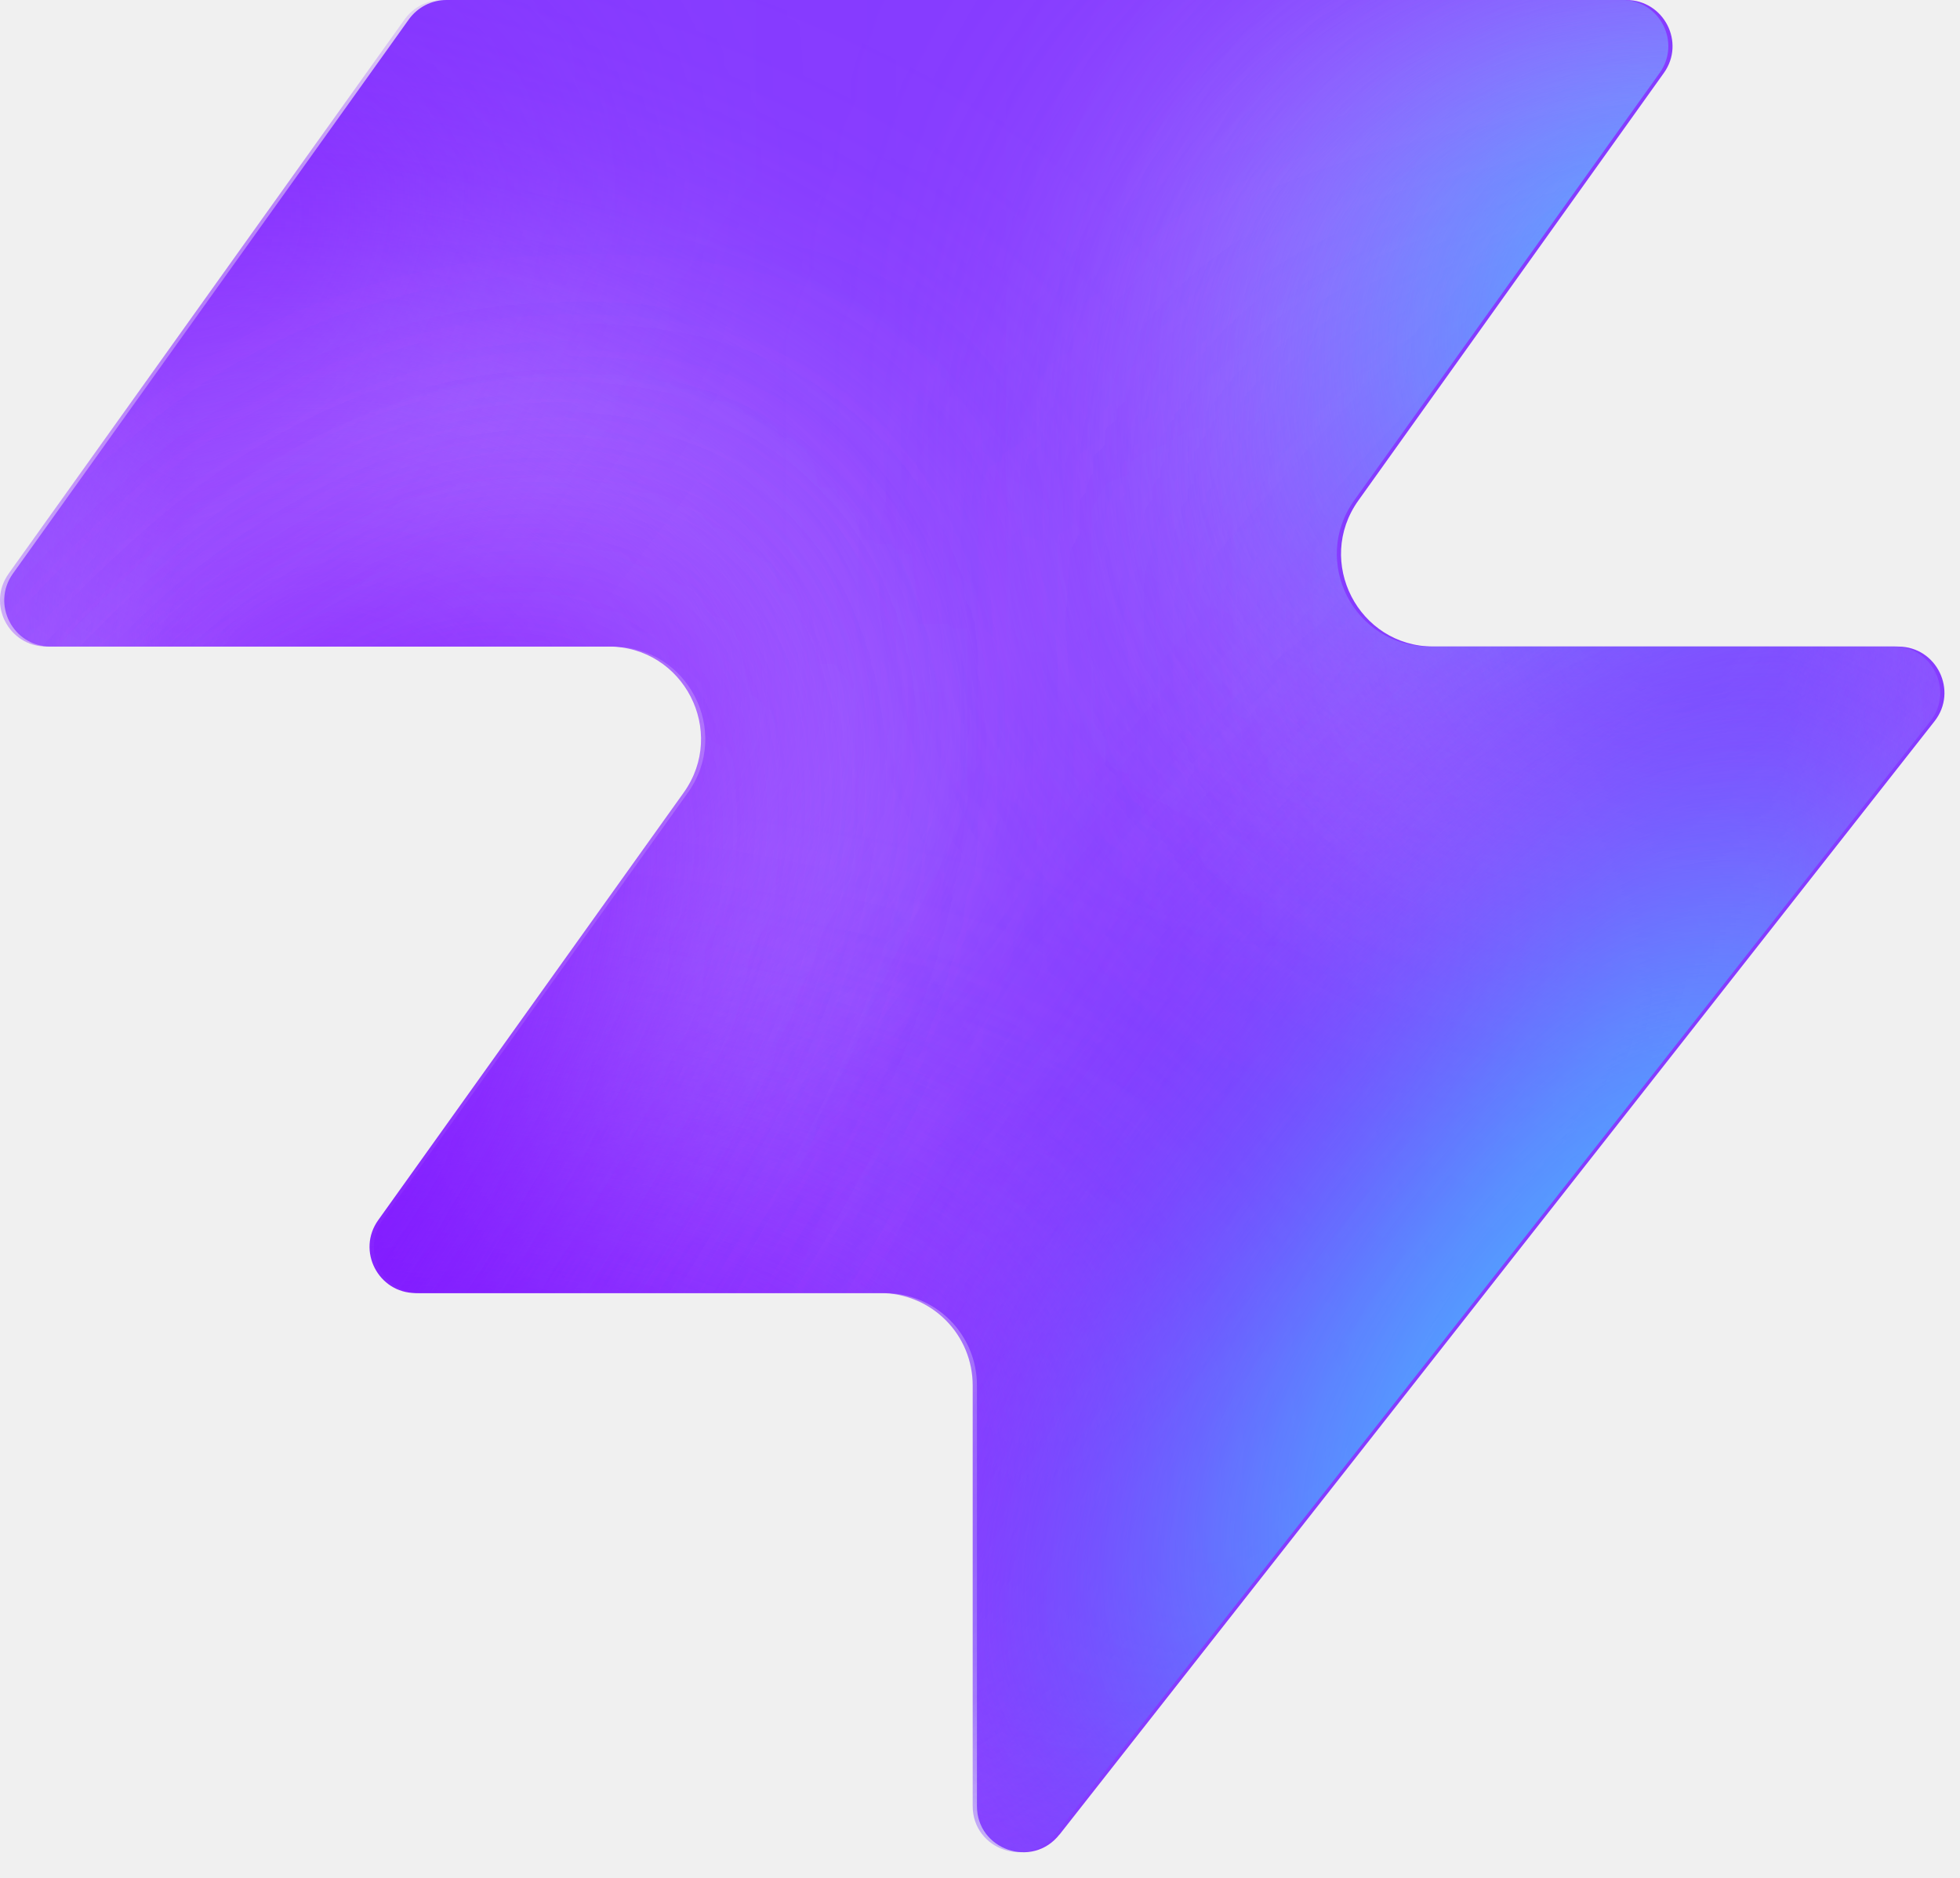
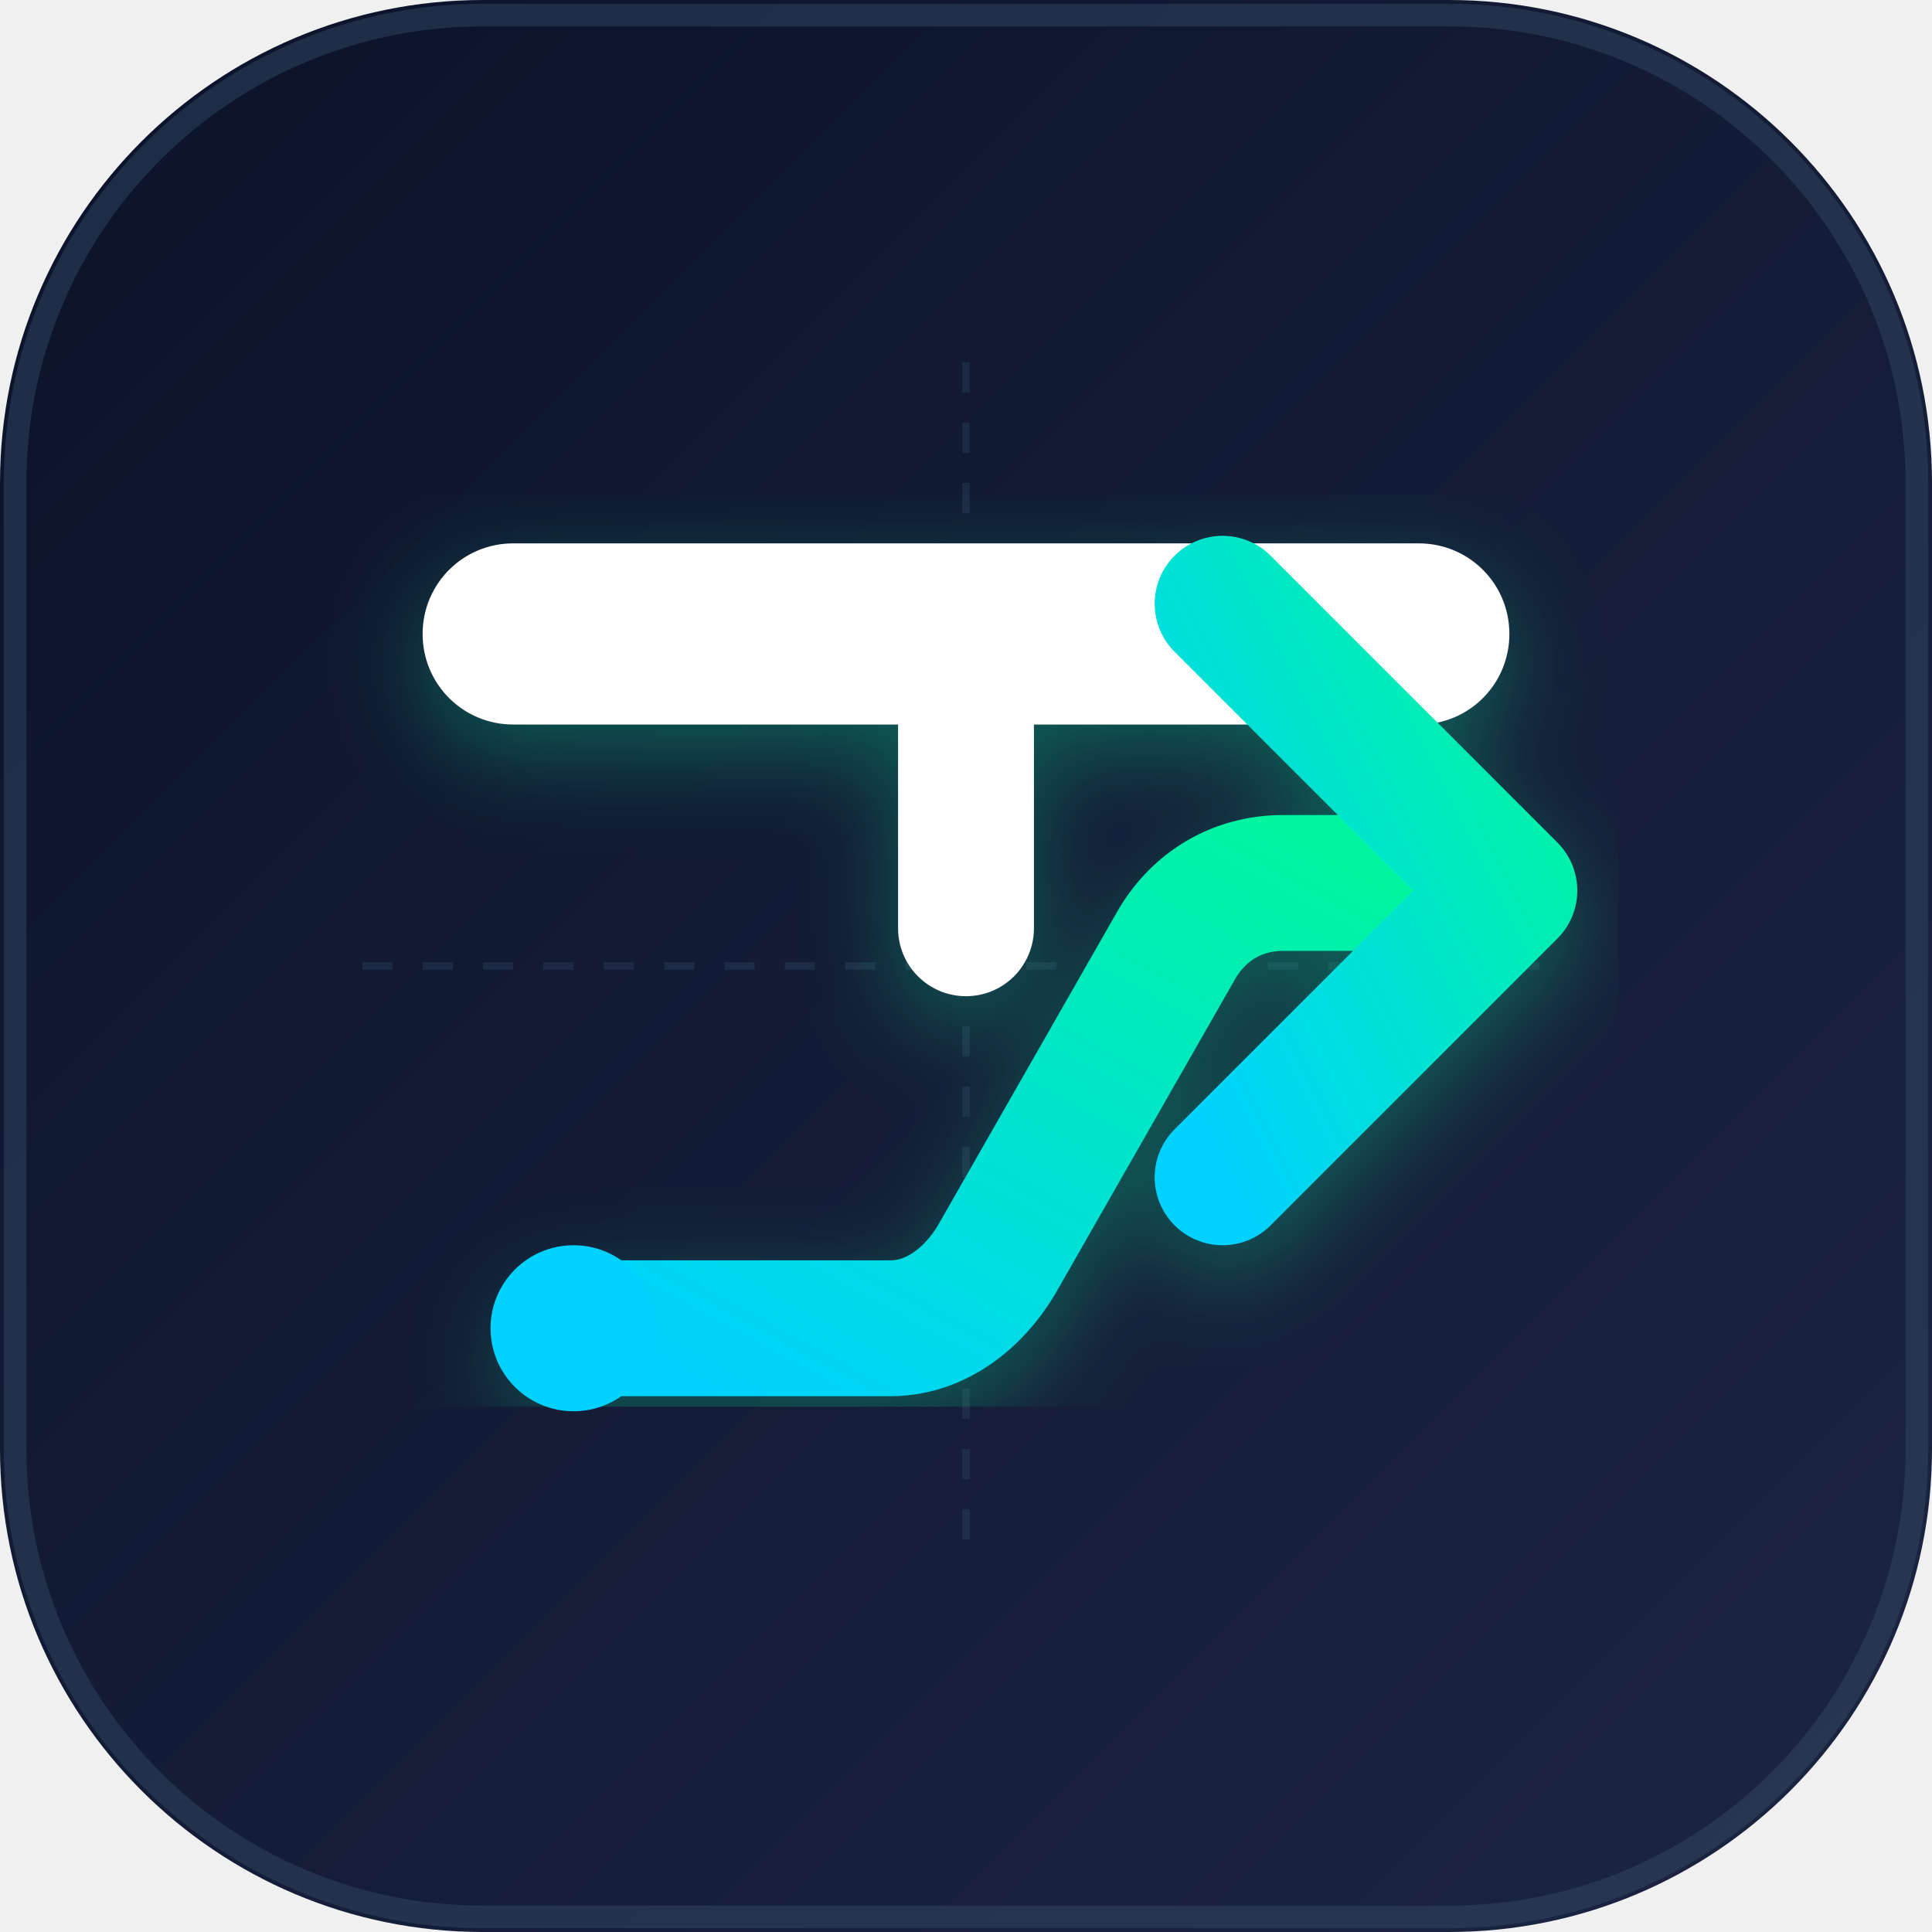
- <svg xmlns="http://www.w3.org/2000/svg" width="48" height="46" fill="none" viewBox="0 0 48 46">
-   <path fill="#863bff" d="M25.946 44.938c-.664.845-2.021.375-2.021-.698V33.937a2.26 2.26 0 0 0-2.262-2.262H10.287c-.92 0-1.456-1.04-.92-1.788l7.48-10.471c1.07-1.497 0-3.578-1.842-3.578H1.237c-.92 0-1.456-1.04-.92-1.788L10.013.474c.214-.297.556-.474.92-.474h28.894c.92 0 1.456 1.04.92 1.788l-7.48 10.471c-1.07 1.498 0 3.579 1.842 3.579h11.377c.943 0 1.473 1.088.89 1.83L25.947 44.94z" style="fill:#863bff;fill:color(display-p3 .525 .23 1);fill-opacity:1" />
-   <mask id="a" width="48" height="46" x="0" y="0" maskUnits="userSpaceOnUse" style="mask-type:alpha">
-     <path fill="#000" d="M25.842 44.938c-.664.844-2.021.375-2.021-.698V33.937a2.26 2.26 0 0 0-2.262-2.262H10.183c-.92 0-1.456-1.04-.92-1.788l7.48-10.471c1.07-1.498 0-3.579-1.842-3.579H1.133c-.92 0-1.456-1.04-.92-1.787L9.91.473c.214-.297.556-.474.92-.474h28.894c.92 0 1.456 1.04.92 1.788l-7.48 10.471c-1.07 1.498 0 3.578 1.842 3.578h11.377c.943 0 1.473 1.088.89 1.832L25.843 44.94z" style="fill:#000;fill-opacity:1" />
-   </mask>
-   <g mask="url(#a)">
-     <g filter="url(#b)">
-       <ellipse cx="5.508" cy="14.704" fill="#ede6ff" rx="5.508" ry="14.704" style="fill:#ede6ff;fill:color(display-p3 .927 .903 1);fill-opacity:1" transform="matrix(.00324 1 1 -.00324 -4.47 31.516)" />
-     </g>
-     <g filter="url(#c)">
-       <ellipse cx="10.399" cy="29.851" fill="#ede6ff" rx="10.399" ry="29.851" style="fill:#ede6ff;fill:color(display-p3 .927 .903 1);fill-opacity:1" transform="matrix(.00324 1 1 -.00324 -39.328 7.883)" />
-     </g>
-     <g filter="url(#d)">
-       <ellipse cx="5.508" cy="30.487" fill="#7e14ff" rx="5.508" ry="30.487" style="fill:#7e14ff;fill:color(display-p3 .492 .077 1);fill-opacity:1" transform="rotate(89.814 -25.913 -14.639)scale(1 -1)" />
-     </g>
-     <g filter="url(#e)">
-       <ellipse cx="5.508" cy="30.599" fill="#7e14ff" rx="5.508" ry="30.599" style="fill:#7e14ff;fill:color(display-p3 .492 .077 1);fill-opacity:1" transform="rotate(89.814 -32.644 -3.334)scale(1 -1)" />
-     </g>
-     <g filter="url(#f)">
-       <ellipse cx="5.508" cy="30.599" fill="#7e14ff" rx="5.508" ry="30.599" style="fill:#7e14ff;fill:color(display-p3 .492 .077 1);fill-opacity:1" transform="matrix(.00324 1 1 -.00324 -34.34 30.47)" />
-     </g>
-     <g filter="url(#g)">
-       <ellipse cx="14.072" cy="22.078" fill="#ede6ff" rx="14.072" ry="22.078" style="fill:#ede6ff;fill:color(display-p3 .927 .903 1);fill-opacity:1" transform="rotate(93.35 24.506 48.493)scale(-1 1)" />
-     </g>
-     <g filter="url(#h)">
-       <ellipse cx="3.47" cy="21.501" fill="#7e14ff" rx="3.47" ry="21.501" style="fill:#7e14ff;fill:color(display-p3 .492 .077 1);fill-opacity:1" transform="rotate(89.009 28.708 47.59)scale(-1 1)" />
-     </g>
-     <g filter="url(#i)">
-       <ellipse cx="3.47" cy="21.501" fill="#7e14ff" rx="3.47" ry="21.501" style="fill:#7e14ff;fill:color(display-p3 .492 .077 1);fill-opacity:1" transform="rotate(89.009 28.708 47.59)scale(-1 1)" />
-     </g>
-     <g filter="url(#j)">
-       <ellipse cx=".387" cy="8.972" fill="#7e14ff" rx="4.407" ry="29.108" style="fill:#7e14ff;fill:color(display-p3 .492 .077 1);fill-opacity:1" transform="rotate(39.51 .387 8.972)" />
-     </g>
-     <g filter="url(#k)">
-       <ellipse cx="47.523" cy="-6.092" fill="#7e14ff" rx="4.407" ry="29.108" style="fill:#7e14ff;fill:color(display-p3 .492 .077 1);fill-opacity:1" transform="rotate(37.892 47.523 -6.092)" />
-     </g>
-     <g filter="url(#l)">
-       <ellipse cx="41.412" cy="6.333" fill="#47bfff" rx="5.971" ry="9.665" style="fill:#47bfff;fill:color(display-p3 .28 .748 1);fill-opacity:1" transform="rotate(37.892 41.412 6.333)" />
-     </g>
-     <g filter="url(#m)">
-       <ellipse cx="-1.879" cy="38.332" fill="#7e14ff" rx="4.407" ry="29.108" style="fill:#7e14ff;fill:color(display-p3 .492 .077 1);fill-opacity:1" transform="rotate(37.892 -1.88 38.332)" />
-     </g>
-     <g filter="url(#n)">
-       <ellipse cx="-1.879" cy="38.332" fill="#7e14ff" rx="4.407" ry="29.108" style="fill:#7e14ff;fill:color(display-p3 .492 .077 1);fill-opacity:1" transform="rotate(37.892 -1.88 38.332)" />
-     </g>
-     <g filter="url(#o)">
-       <ellipse cx="35.651" cy="29.907" fill="#7e14ff" rx="4.407" ry="29.108" style="fill:#7e14ff;fill:color(display-p3 .492 .077 1);fill-opacity:1" transform="rotate(37.892 35.651 29.907)" />
-     </g>
-     <g filter="url(#p)">
-       <ellipse cx="38.418" cy="32.4" fill="#47bfff" rx="5.971" ry="15.297" style="fill:#47bfff;fill:color(display-p3 .28 .748 1);fill-opacity:1" transform="rotate(37.892 38.418 32.4)" />
-     </g>
-   </g>
+ <svg xmlns="http://www.w3.org/2000/svg" viewBox="0 0 512 512" width="100%" height="100%">
  <defs>
-     <filter id="b" width="60.045" height="41.654" x="-19.77" y="16.149" color-interpolation-filters="sRGB" filterUnits="userSpaceOnUse">
-       <feFlood flood-opacity="0" result="BackgroundImageFix" />
-       <feBlend in="SourceGraphic" in2="BackgroundImageFix" result="shape" />
-       <feGaussianBlur result="effect1_foregroundBlur_2002_17158" stdDeviation="7.659" />
-     </filter>
-     <filter id="c" width="90.34" height="51.437" x="-54.613" y="-7.533" color-interpolation-filters="sRGB" filterUnits="userSpaceOnUse">
-       <feFlood flood-opacity="0" result="BackgroundImageFix" />
-       <feBlend in="SourceGraphic" in2="BackgroundImageFix" result="shape" />
-       <feGaussianBlur result="effect1_foregroundBlur_2002_17158" stdDeviation="7.659" />
-     </filter>
-     <filter id="d" width="79.355" height="29.4" x="-49.64" y="2.03" color-interpolation-filters="sRGB" filterUnits="userSpaceOnUse">
-       <feFlood flood-opacity="0" result="BackgroundImageFix" />
-       <feBlend in="SourceGraphic" in2="BackgroundImageFix" result="shape" />
-       <feGaussianBlur result="effect1_foregroundBlur_2002_17158" stdDeviation="4.596" />
-     </filter>
-     <filter id="e" width="79.579" height="29.4" x="-45.045" y="20.029" color-interpolation-filters="sRGB" filterUnits="userSpaceOnUse">
-       <feFlood flood-opacity="0" result="BackgroundImageFix" />
-       <feBlend in="SourceGraphic" in2="BackgroundImageFix" result="shape" />
-       <feGaussianBlur result="effect1_foregroundBlur_2002_17158" stdDeviation="4.596" />
-     </filter>
-     <filter id="f" width="79.579" height="29.4" x="-43.513" y="21.178" color-interpolation-filters="sRGB" filterUnits="userSpaceOnUse">
-       <feFlood flood-opacity="0" result="BackgroundImageFix" />
-       <feBlend in="SourceGraphic" in2="BackgroundImageFix" result="shape" />
-       <feGaussianBlur result="effect1_foregroundBlur_2002_17158" stdDeviation="4.596" />
-     </filter>
-     <filter id="g" width="74.749" height="58.852" x="15.756" y="-17.901" color-interpolation-filters="sRGB" filterUnits="userSpaceOnUse">
-       <feFlood flood-opacity="0" result="BackgroundImageFix" />
-       <feBlend in="SourceGraphic" in2="BackgroundImageFix" result="shape" />
-       <feGaussianBlur result="effect1_foregroundBlur_2002_17158" stdDeviation="7.659" />
-     </filter>
-     <filter id="h" width="61.377" height="25.362" x="23.548" y="2.284" color-interpolation-filters="sRGB" filterUnits="userSpaceOnUse">
-       <feFlood flood-opacity="0" result="BackgroundImageFix" />
-       <feBlend in="SourceGraphic" in2="BackgroundImageFix" result="shape" />
-       <feGaussianBlur result="effect1_foregroundBlur_2002_17158" stdDeviation="4.596" />
-     </filter>
-     <filter id="i" width="61.377" height="25.362" x="23.548" y="2.284" color-interpolation-filters="sRGB" filterUnits="userSpaceOnUse">
-       <feFlood flood-opacity="0" result="BackgroundImageFix" />
-       <feBlend in="SourceGraphic" in2="BackgroundImageFix" result="shape" />
-       <feGaussianBlur result="effect1_foregroundBlur_2002_17158" stdDeviation="4.596" />
-     </filter>
-     <filter id="j" width="56.045" height="63.649" x="-27.636" y="-22.853" color-interpolation-filters="sRGB" filterUnits="userSpaceOnUse">
-       <feFlood flood-opacity="0" result="BackgroundImageFix" />
-       <feBlend in="SourceGraphic" in2="BackgroundImageFix" result="shape" />
-       <feGaussianBlur result="effect1_foregroundBlur_2002_17158" stdDeviation="4.596" />
-     </filter>
-     <filter id="k" width="54.814" height="64.646" x="20.116" y="-38.415" color-interpolation-filters="sRGB" filterUnits="userSpaceOnUse">
-       <feFlood flood-opacity="0" result="BackgroundImageFix" />
-       <feBlend in="SourceGraphic" in2="BackgroundImageFix" result="shape" />
-       <feGaussianBlur result="effect1_foregroundBlur_2002_17158" stdDeviation="4.596" />
-     </filter>
-     <filter id="l" width="33.541" height="35.313" x="24.641" y="-11.323" color-interpolation-filters="sRGB" filterUnits="userSpaceOnUse">
-       <feFlood flood-opacity="0" result="BackgroundImageFix" />
-       <feBlend in="SourceGraphic" in2="BackgroundImageFix" result="shape" />
-       <feGaussianBlur result="effect1_foregroundBlur_2002_17158" stdDeviation="4.596" />
-     </filter>
-     <filter id="m" width="54.814" height="64.646" x="-29.286" y="6.009" color-interpolation-filters="sRGB" filterUnits="userSpaceOnUse">
-       <feFlood flood-opacity="0" result="BackgroundImageFix" />
-       <feBlend in="SourceGraphic" in2="BackgroundImageFix" result="shape" />
-       <feGaussianBlur result="effect1_foregroundBlur_2002_17158" stdDeviation="4.596" />
-     </filter>
-     <filter id="n" width="54.814" height="64.646" x="-29.286" y="6.009" color-interpolation-filters="sRGB" filterUnits="userSpaceOnUse">
-       <feFlood flood-opacity="0" result="BackgroundImageFix" />
-       <feBlend in="SourceGraphic" in2="BackgroundImageFix" result="shape" />
-       <feGaussianBlur result="effect1_foregroundBlur_2002_17158" stdDeviation="4.596" />
-     </filter>
-     <filter id="o" width="54.814" height="64.646" x="8.244" y="-2.416" color-interpolation-filters="sRGB" filterUnits="userSpaceOnUse">
-       <feFlood flood-opacity="0" result="BackgroundImageFix" />
-       <feBlend in="SourceGraphic" in2="BackgroundImageFix" result="shape" />
-       <feGaussianBlur result="effect1_foregroundBlur_2002_17158" stdDeviation="4.596" />
-     </filter>
-     <filter id="p" width="39.409" height="43.623" x="18.713" y="10.588" color-interpolation-filters="sRGB" filterUnits="userSpaceOnUse">
-       <feFlood flood-opacity="0" result="BackgroundImageFix" />
-       <feBlend in="SourceGraphic" in2="BackgroundImageFix" result="shape" />
-       <feGaussianBlur result="effect1_foregroundBlur_2002_17158" stdDeviation="4.596" />
+     <linearGradient id="bg" x1="0%" y1="0%" x2="100%" y2="100%">
+       <stop offset="0%" stop-color="#0b132b" />
+       <stop offset="100%" stop-color="#1c2541" />
+     </linearGradient>
+     <linearGradient id="primaryGrad" x1="0%" y1="100%" x2="100%" y2="0%">
+       <stop offset="0%" stop-color="#00D2FF" />
+       <stop offset="100%" stop-color="#00F5A0" />
+     </linearGradient>
+     <filter id="subtleGlow" x="-10%" y="-10%" width="120%" height="120%">
+       <feDropShadow dx="0" dy="8" stdDeviation="12" flood-color="#00F5A0" flood-opacity="0.3" />
    </filter>
  </defs>
+   <rect width="512" height="512" rx="128" fill="url(#bg)" />
+   <rect width="504" height="504" x="4" y="4" rx="124" fill="none" stroke="#3a506b" stroke-width="6" opacity="0.4" />
+   <line x1="96" y1="256" x2="416" y2="256" stroke="#3a506b" stroke-width="2" stroke-dasharray="8 8" opacity="0.3" />
+   <line x1="256" y1="96" x2="256" y2="416" stroke="#3a506b" stroke-width="2" stroke-dasharray="8 8" opacity="0.3" />
+   <g filter="url(#subtleGlow)">
+     <path d="M 112 168 C 112 154.7, 122.7 144, 136 144 L 376 144 C 389.3 144, 400 154.7, 400 168 C 400 181.3, 389.3 192, 376 192 L 136 192 C 122.7 192, 112 181.3, 112 168 Z" fill="#FFFFFF" />
+     <path d="M 152 352 L 236 352 C 248 352, 258 344, 264 334 L 312 250 C 318 240, 328 234, 340 234 L 368 234" stroke="url(#primaryGrad)" stroke-width="36" stroke-linecap="round" stroke-linejoin="round" fill="none" />
+     <rect x="238" y="168" width="36" height="96" rx="18" fill="#FFFFFF" />
+     <path d="M 324 160 L 400 236 L 324 312" stroke="url(#primaryGrad)" stroke-width="36" stroke-linecap="round" stroke-linejoin="round" fill="none" />
+   </g>
+   <circle cx="152" cy="352" r="22" fill="#00D2FF" />
</svg>
